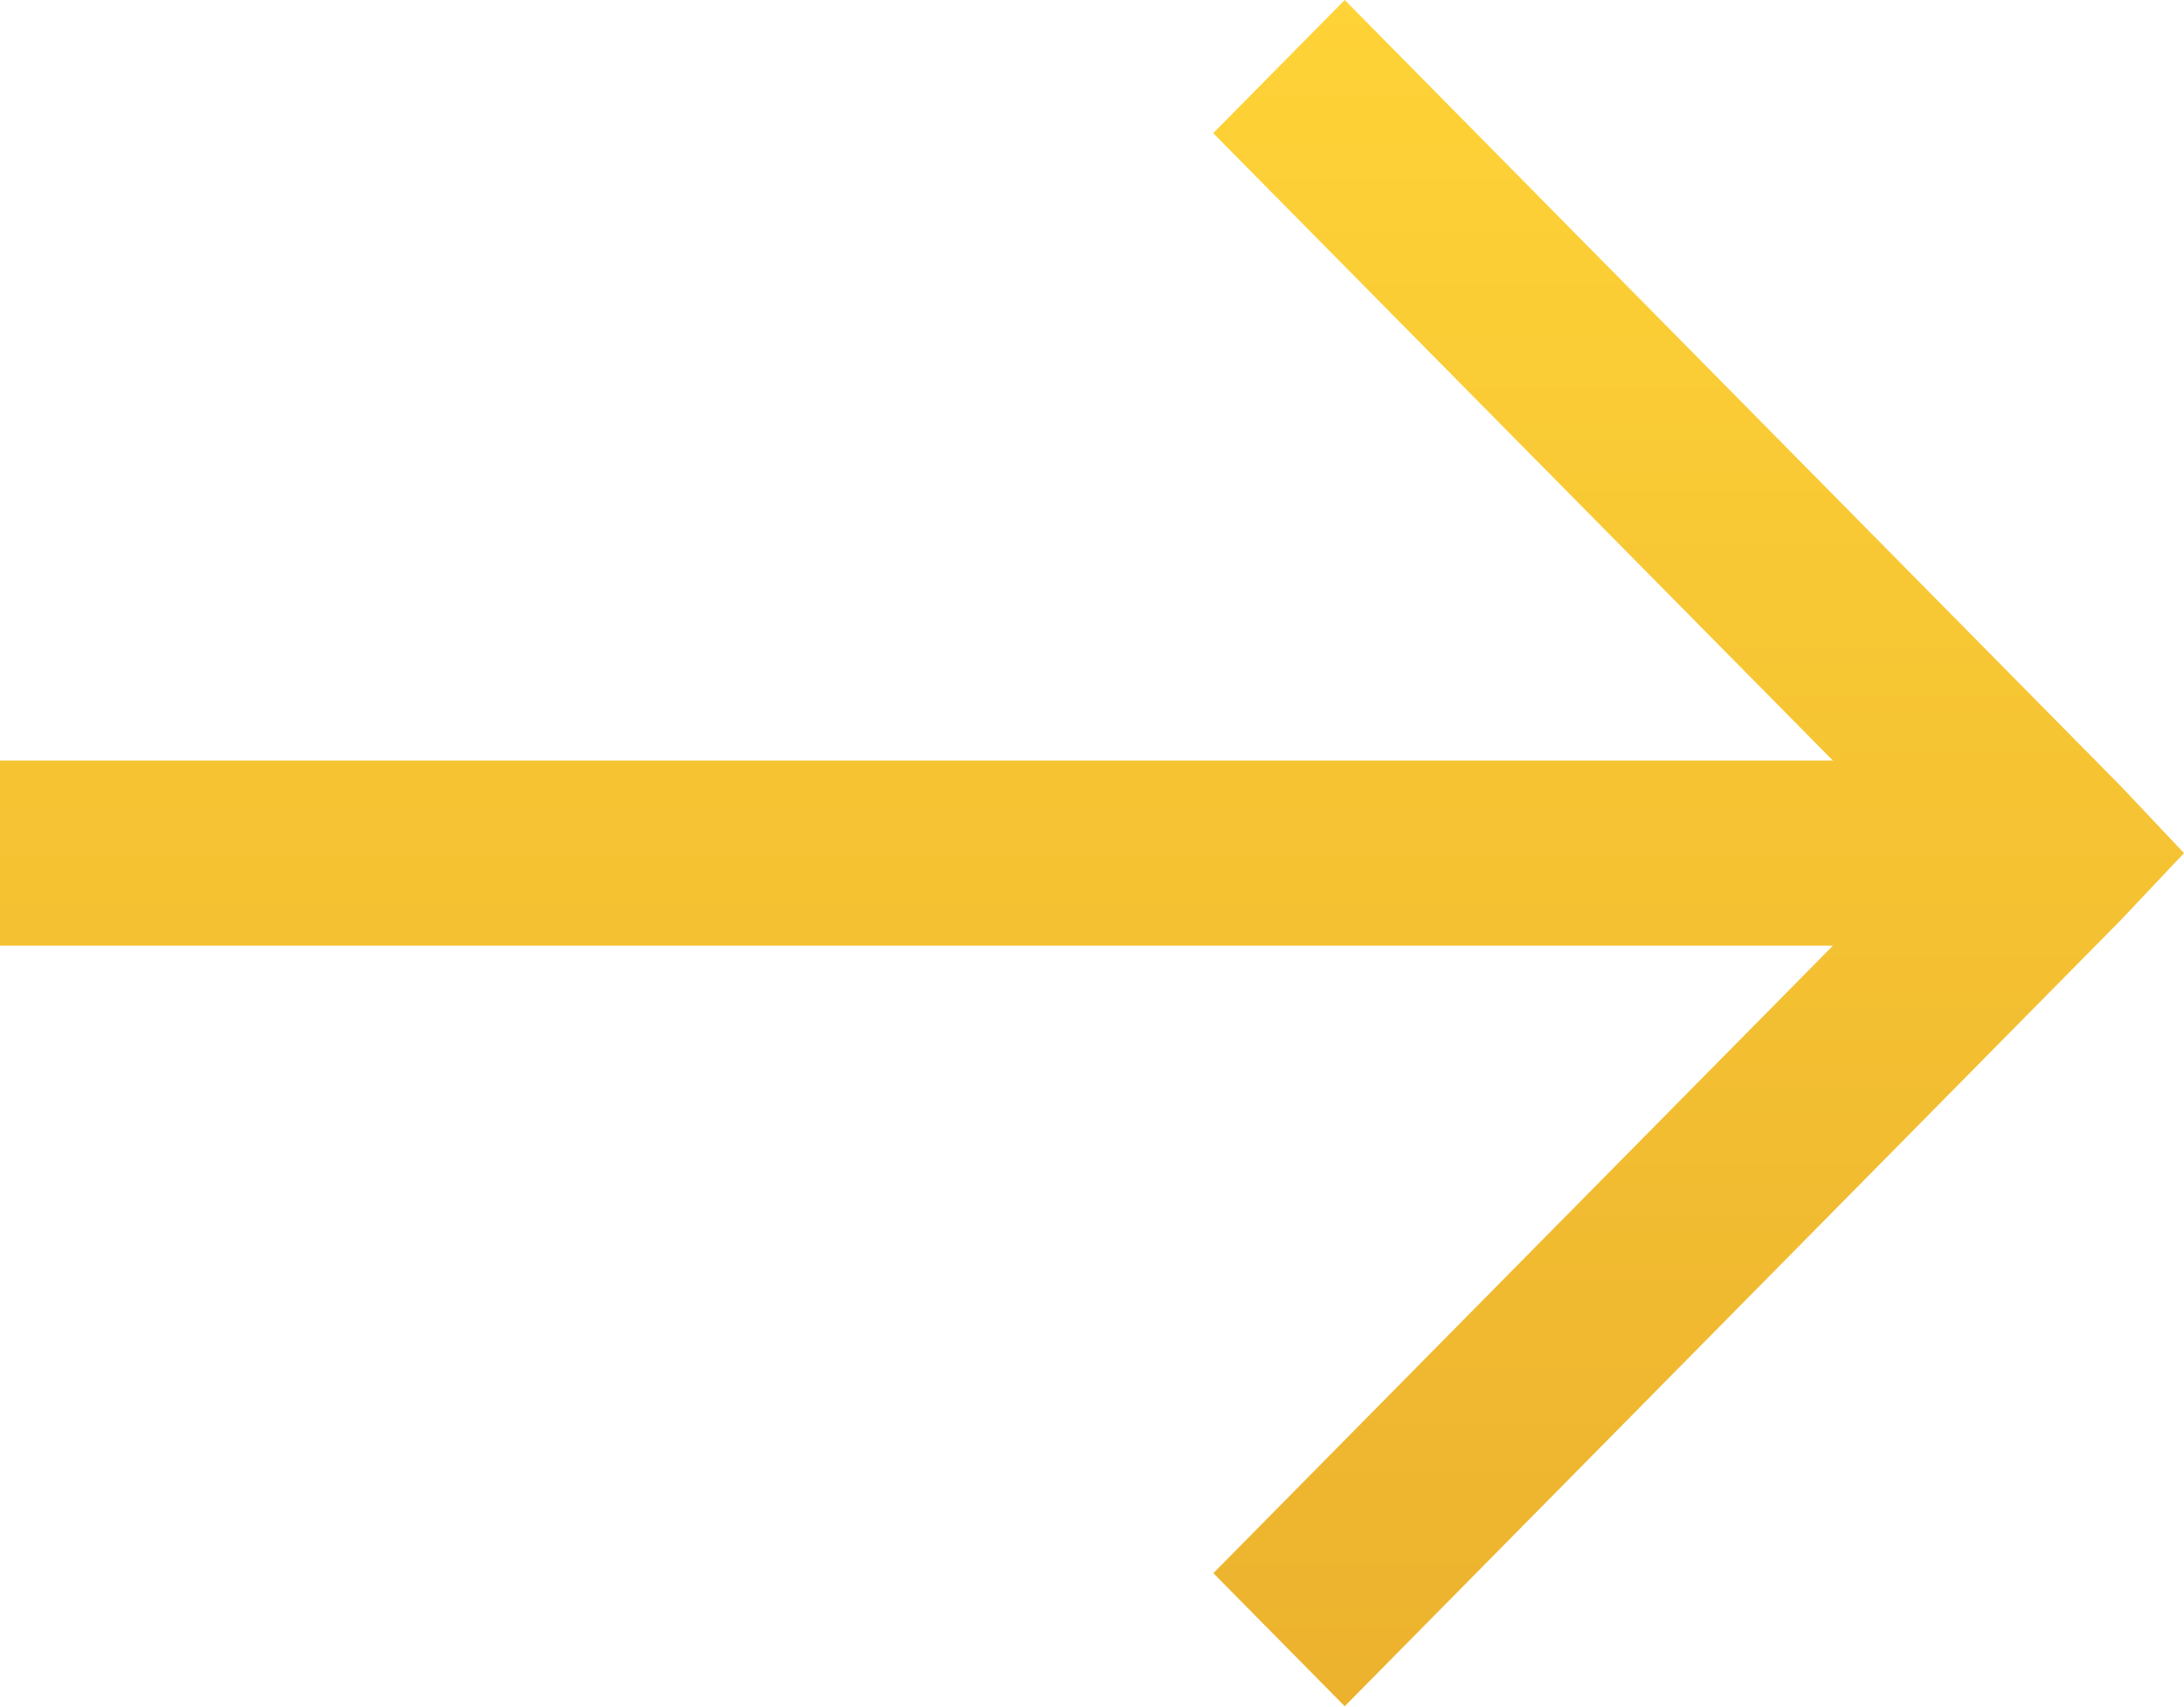
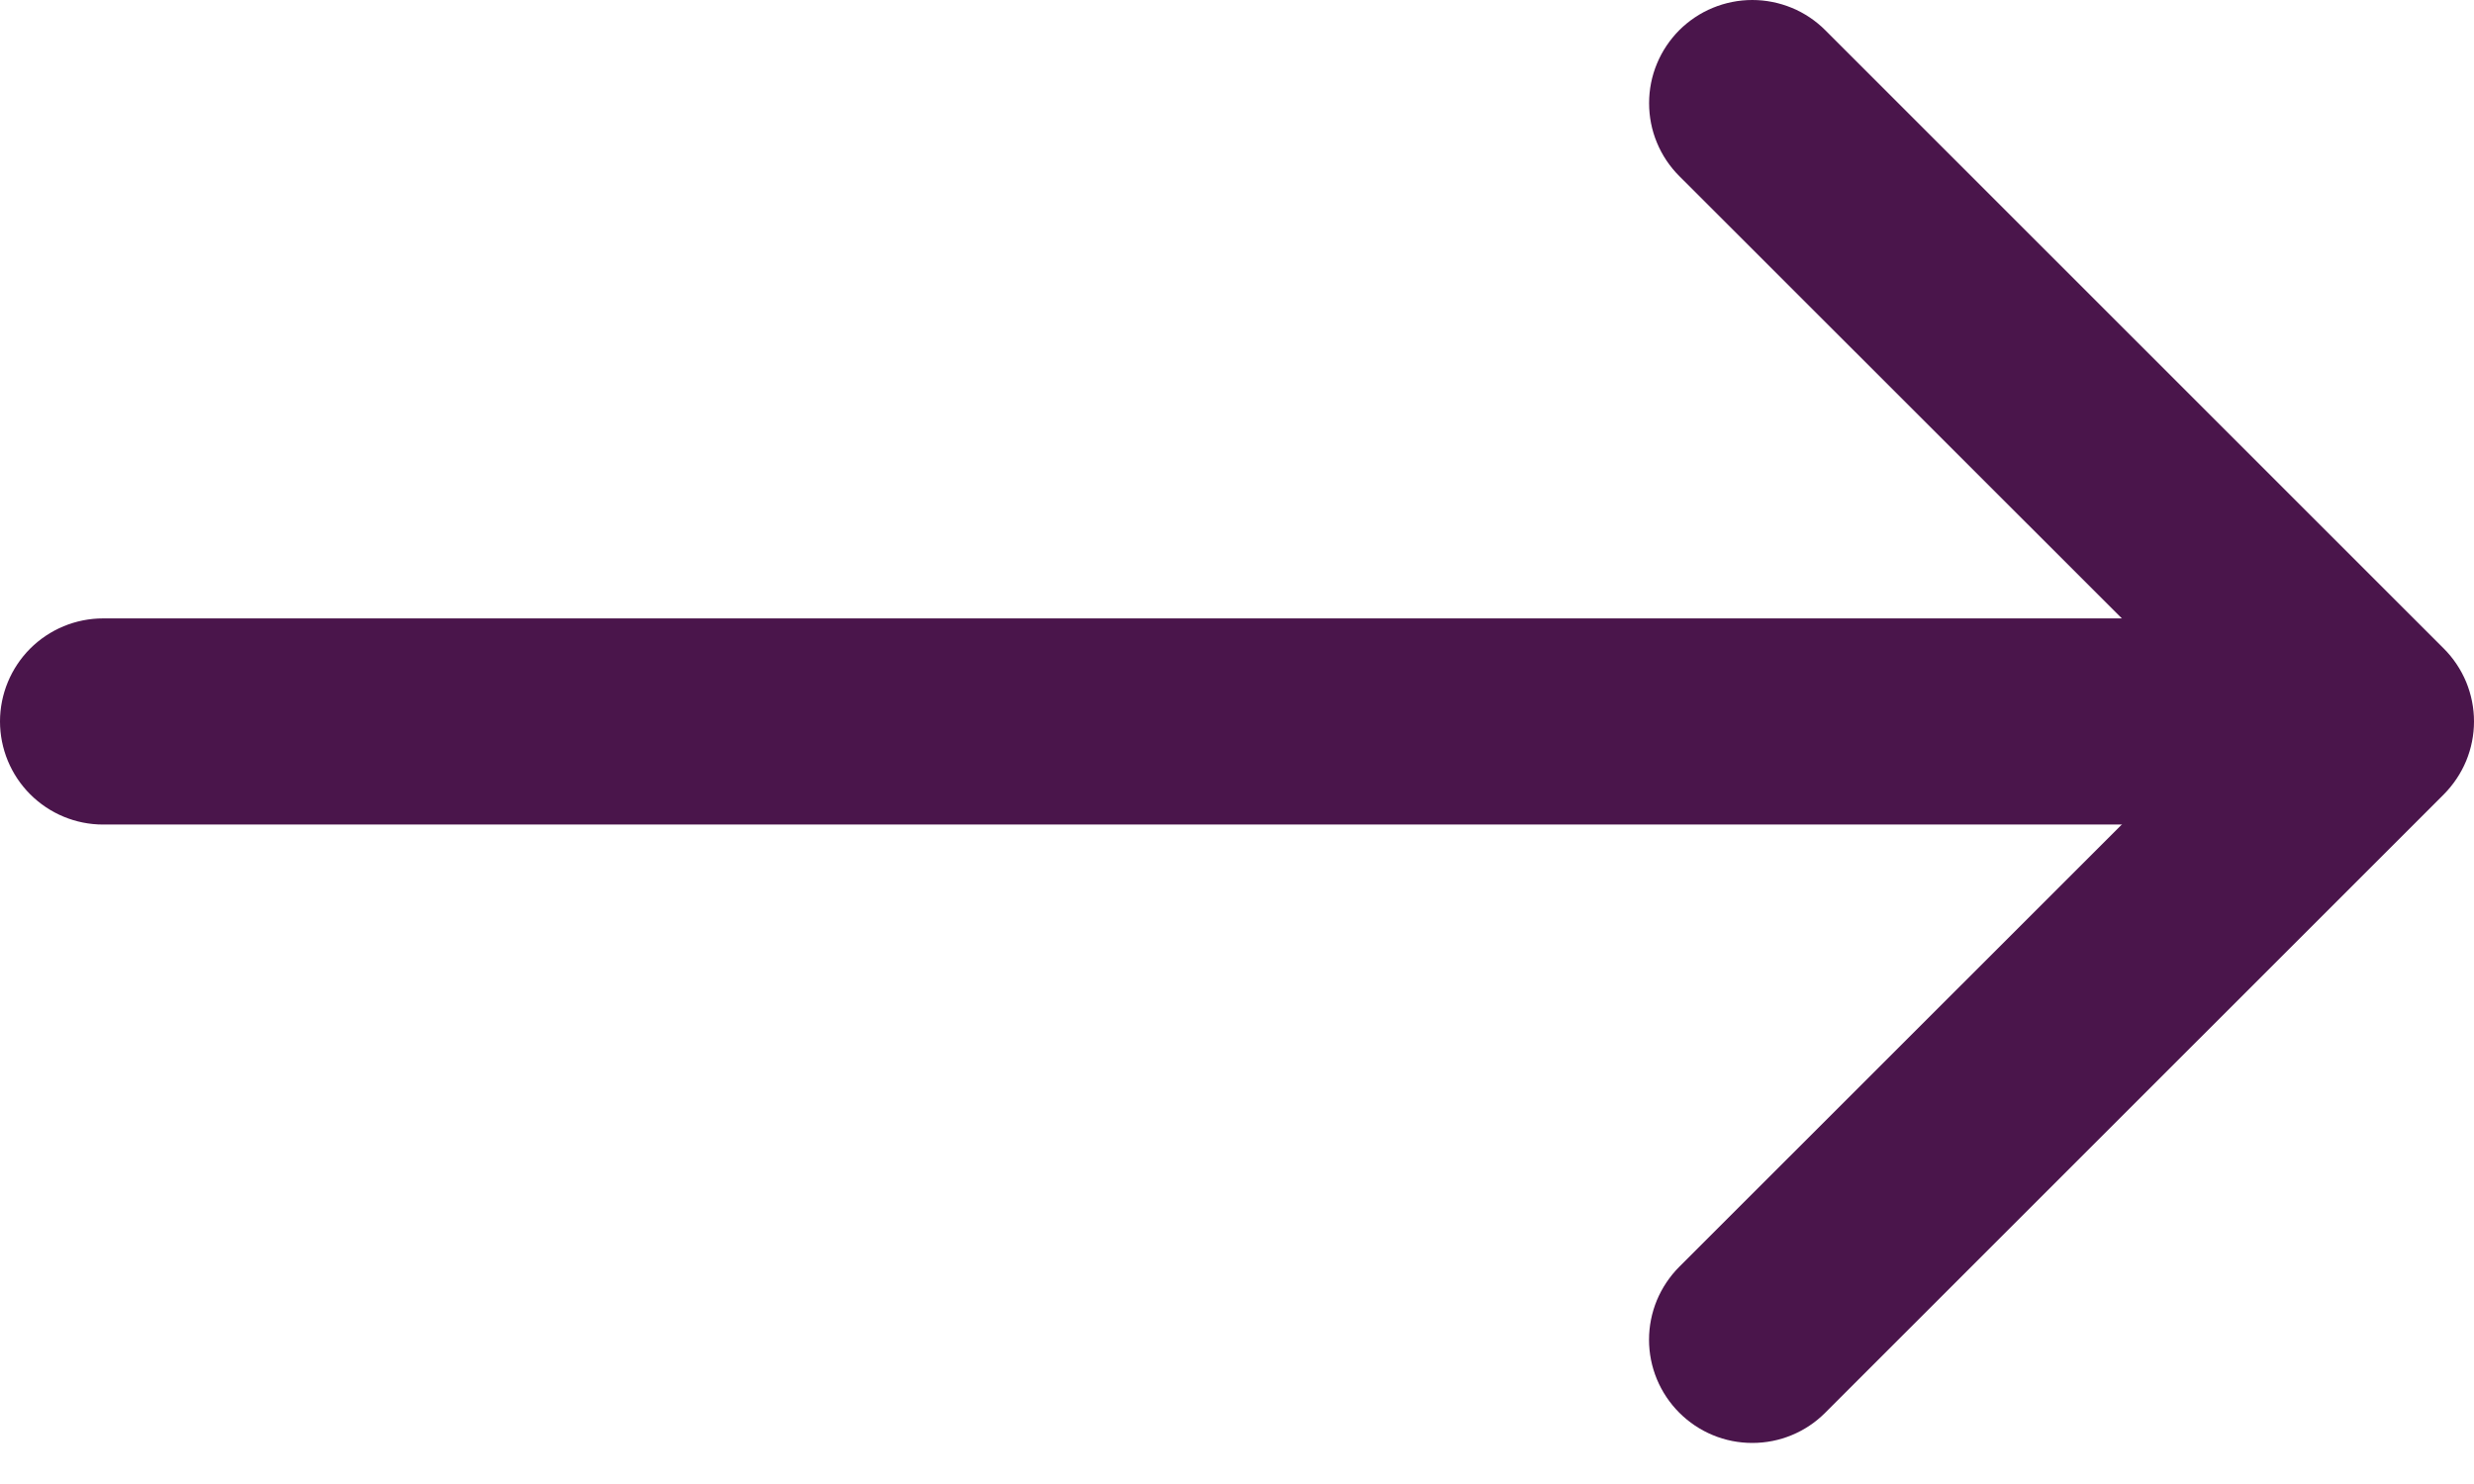
- <svg xmlns="http://www.w3.org/2000/svg" width="32" height="25" viewBox="0 0 32 25" fill="none">
-   <path d="M19.703 0L17.776 1.951L26.856 11.144H0V13.856H26.856L17.778 23.05L19.703 25L31.08 13.475L32 12.5L31.08 11.525L19.703 0Z" fill="url(#paint0_linear)" />
-   <defs>
-     <linearGradient id="paint0_linear" x1="16" y1="0" x2="16" y2="25" gradientUnits="userSpaceOnUse">
-       <stop stop-color="#FED337" />
-       <stop offset="1" stop-color="#ECB22E" />
-     </linearGradient>
-   </defs>
+ <svg xmlns="http://www.w3.org/2000/svg" width="35" height="21" viewBox="0 0 35 21" fill="none">
+   <path fill-rule="evenodd" clip-rule="evenodd" d="M23.757 19.991C23.622 19.856 23.514 19.695 23.44 19.517C23.367 19.34 23.329 19.15 23.329 18.959C23.329 18.767 23.367 18.577 23.44 18.4C23.514 18.223 23.622 18.062 23.757 17.926L31.477 10.209L23.757 2.492C23.622 2.357 23.514 2.196 23.441 2.019C23.367 1.842 23.33 1.652 23.33 1.46C23.33 1.268 23.367 1.078 23.441 0.901C23.514 0.724 23.622 0.563 23.757 0.427C23.893 0.292 24.054 0.184 24.231 0.111C24.408 0.038 24.598 -0 24.79 -0C24.982 -0 25.171 0.038 25.349 0.111C25.526 0.184 25.687 0.292 25.822 0.427L34.572 9.177C34.707 9.312 34.815 9.473 34.889 9.65C34.962 9.828 35 10.017 35 10.209C35 10.401 34.962 10.591 34.889 10.768C34.815 10.945 34.707 11.106 34.572 11.242L25.822 19.991C25.687 20.127 25.526 20.235 25.349 20.308C25.172 20.382 24.982 20.419 24.79 20.419C24.598 20.419 24.408 20.382 24.231 20.308C24.054 20.235 23.893 20.127 23.757 19.991Z" fill="#4A154B" />
+   <path fill-rule="evenodd" clip-rule="evenodd" d="M33.539 10.209C33.539 10.596 33.386 10.967 33.112 11.24C32.839 11.514 32.468 11.668 32.081 11.668L1.458 11.668C1.071 11.668 0.701 11.514 0.427 11.24C0.154 10.967 -9.53674e-06 10.596 -9.53674e-06 10.209C-9.53674e-06 9.823 0.154 9.452 0.427 9.178C0.701 8.905 1.071 8.751 1.458 8.751L32.081 8.751C32.468 8.751 32.839 8.905 33.112 9.178C33.386 9.452 33.539 9.823 33.539 10.209Z" fill="#4A154B" />
</svg>
